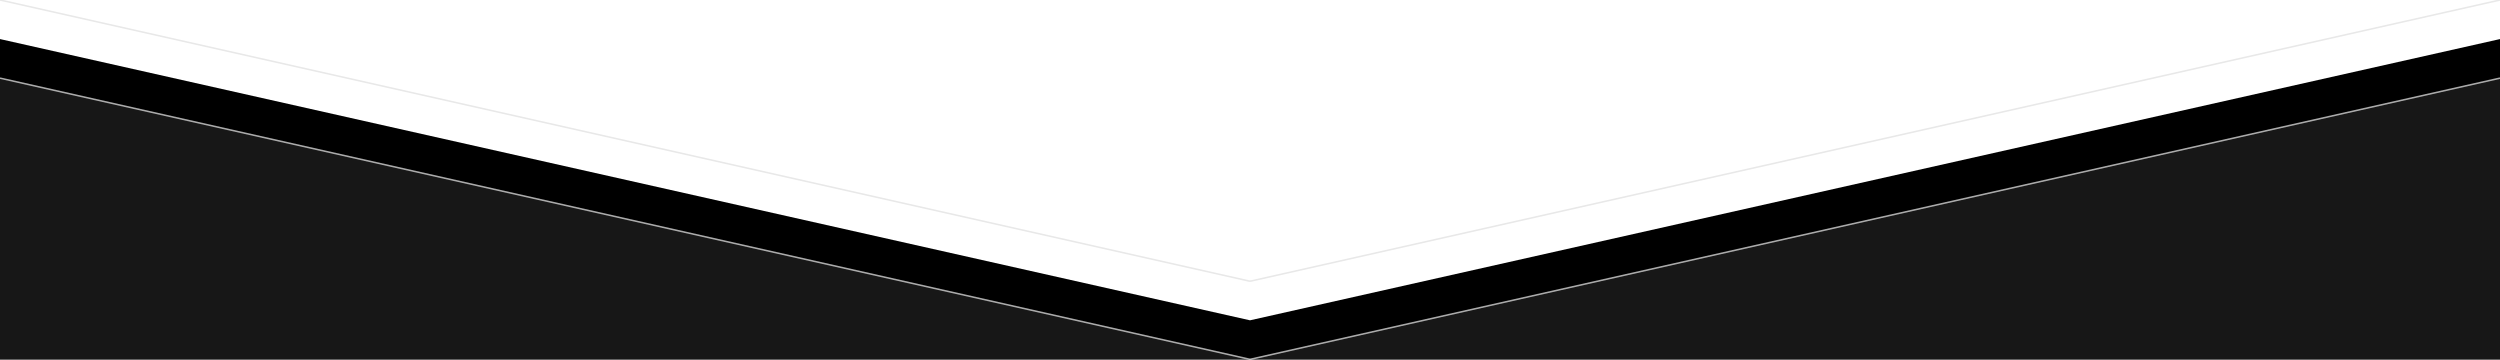
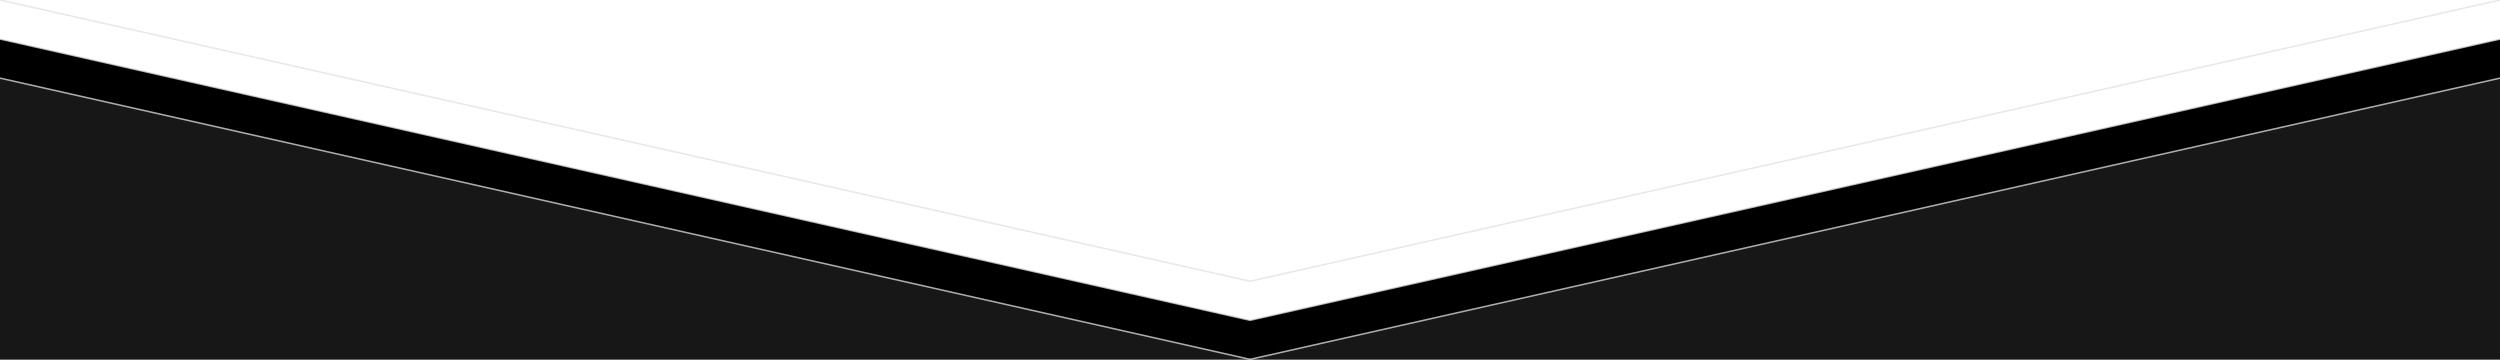
<svg xmlns="http://www.w3.org/2000/svg" width="3200px" height="460px" viewBox="0 0 3200 460" zoomAndPan="disable">
  <style type="text/css">
		line { stroke-width: 2px; }
		line.upper { stroke: rgba(224,224,224,0.75); }
		line.lower { stroke: rgba(224,224,224,0.75); }
		polygon.one { fill: #000000; }
		polygon.two { fill: #171717; }
    </style>
  <polygon points="0,50 1600,410 3200,50 3200,460 0,460" class="one" />
  <polygon points="0,100 1600,460 3200,100 3200,460 0,460" class="two" />
  <line x1="0" y1="0" x2="1600" y2="360" class="upper" />
  <line x1="1600" y1="360" x2="3200" y2="0" class="upper" />
+   <line x1="0" y1="50" x2="1600" y2="410" class="upper" />
+   <line x1="1600" y1="410" x2="3200" y2="50" class="upper" />
  <line x1="0" y1="100" x2="1600" y2="460" class="lower" />
  <line x1="1600" y1="460" x2="3200" y2="100" class="lower" />
</svg>
